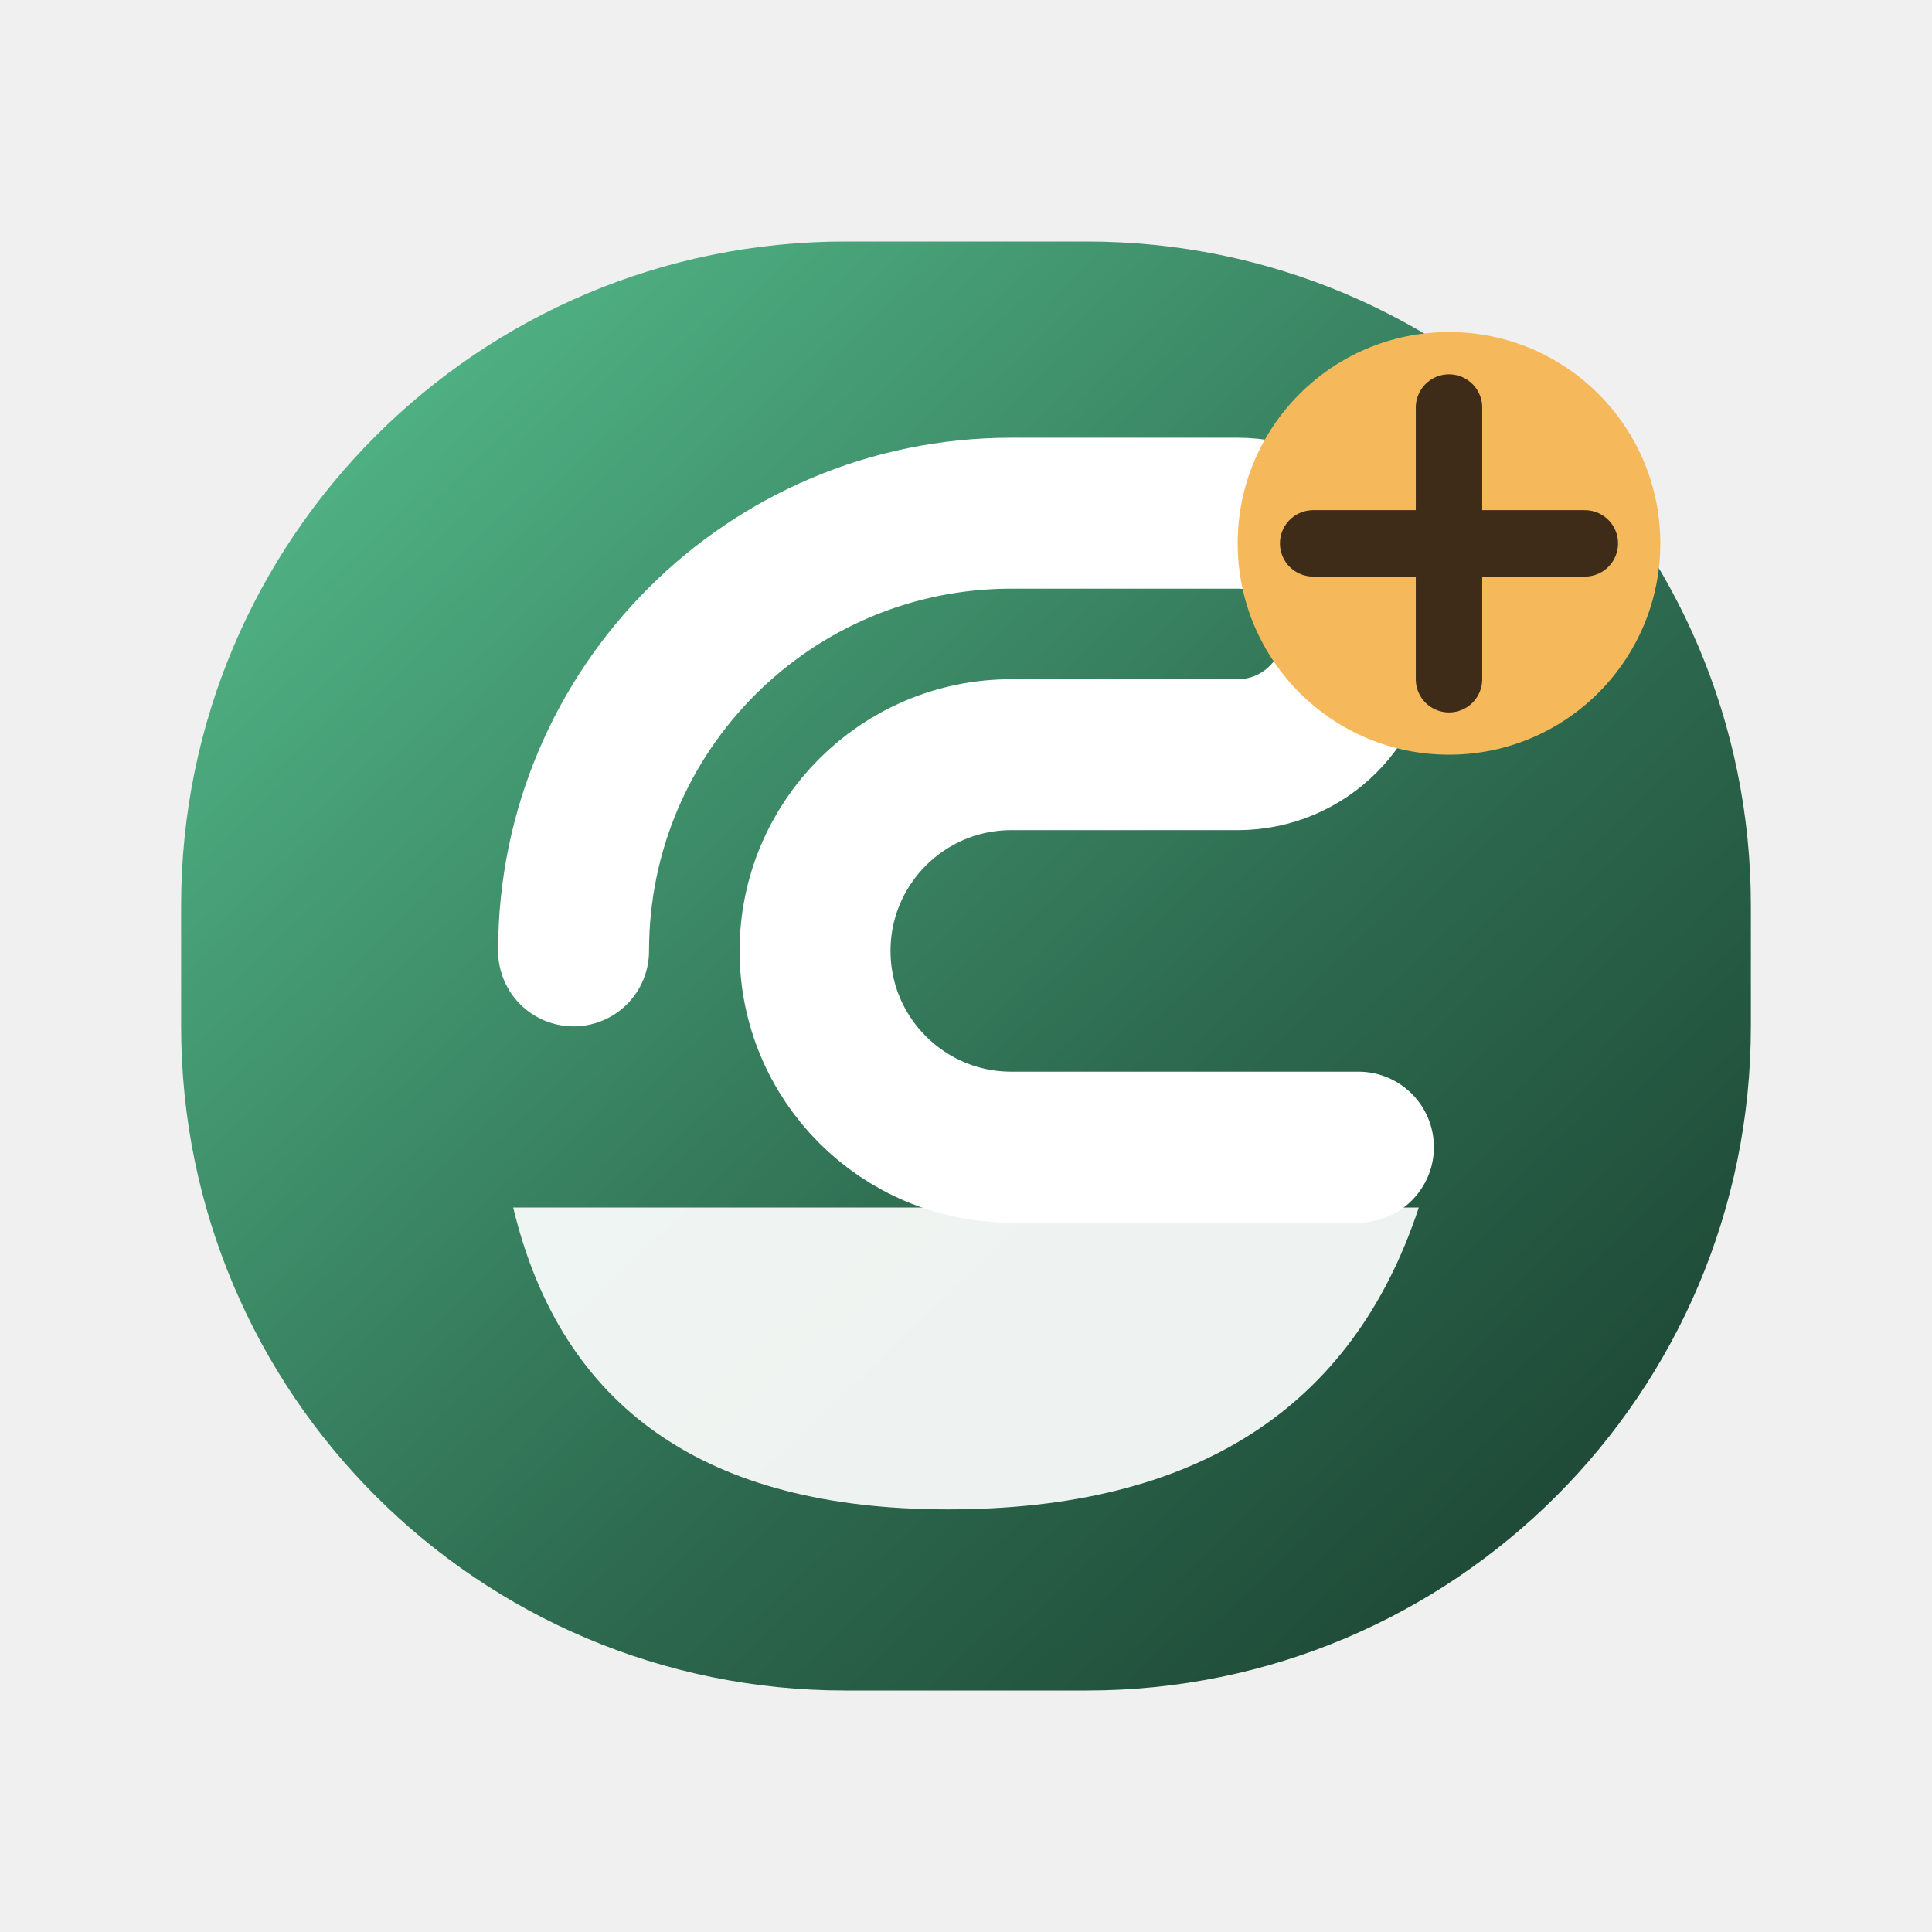
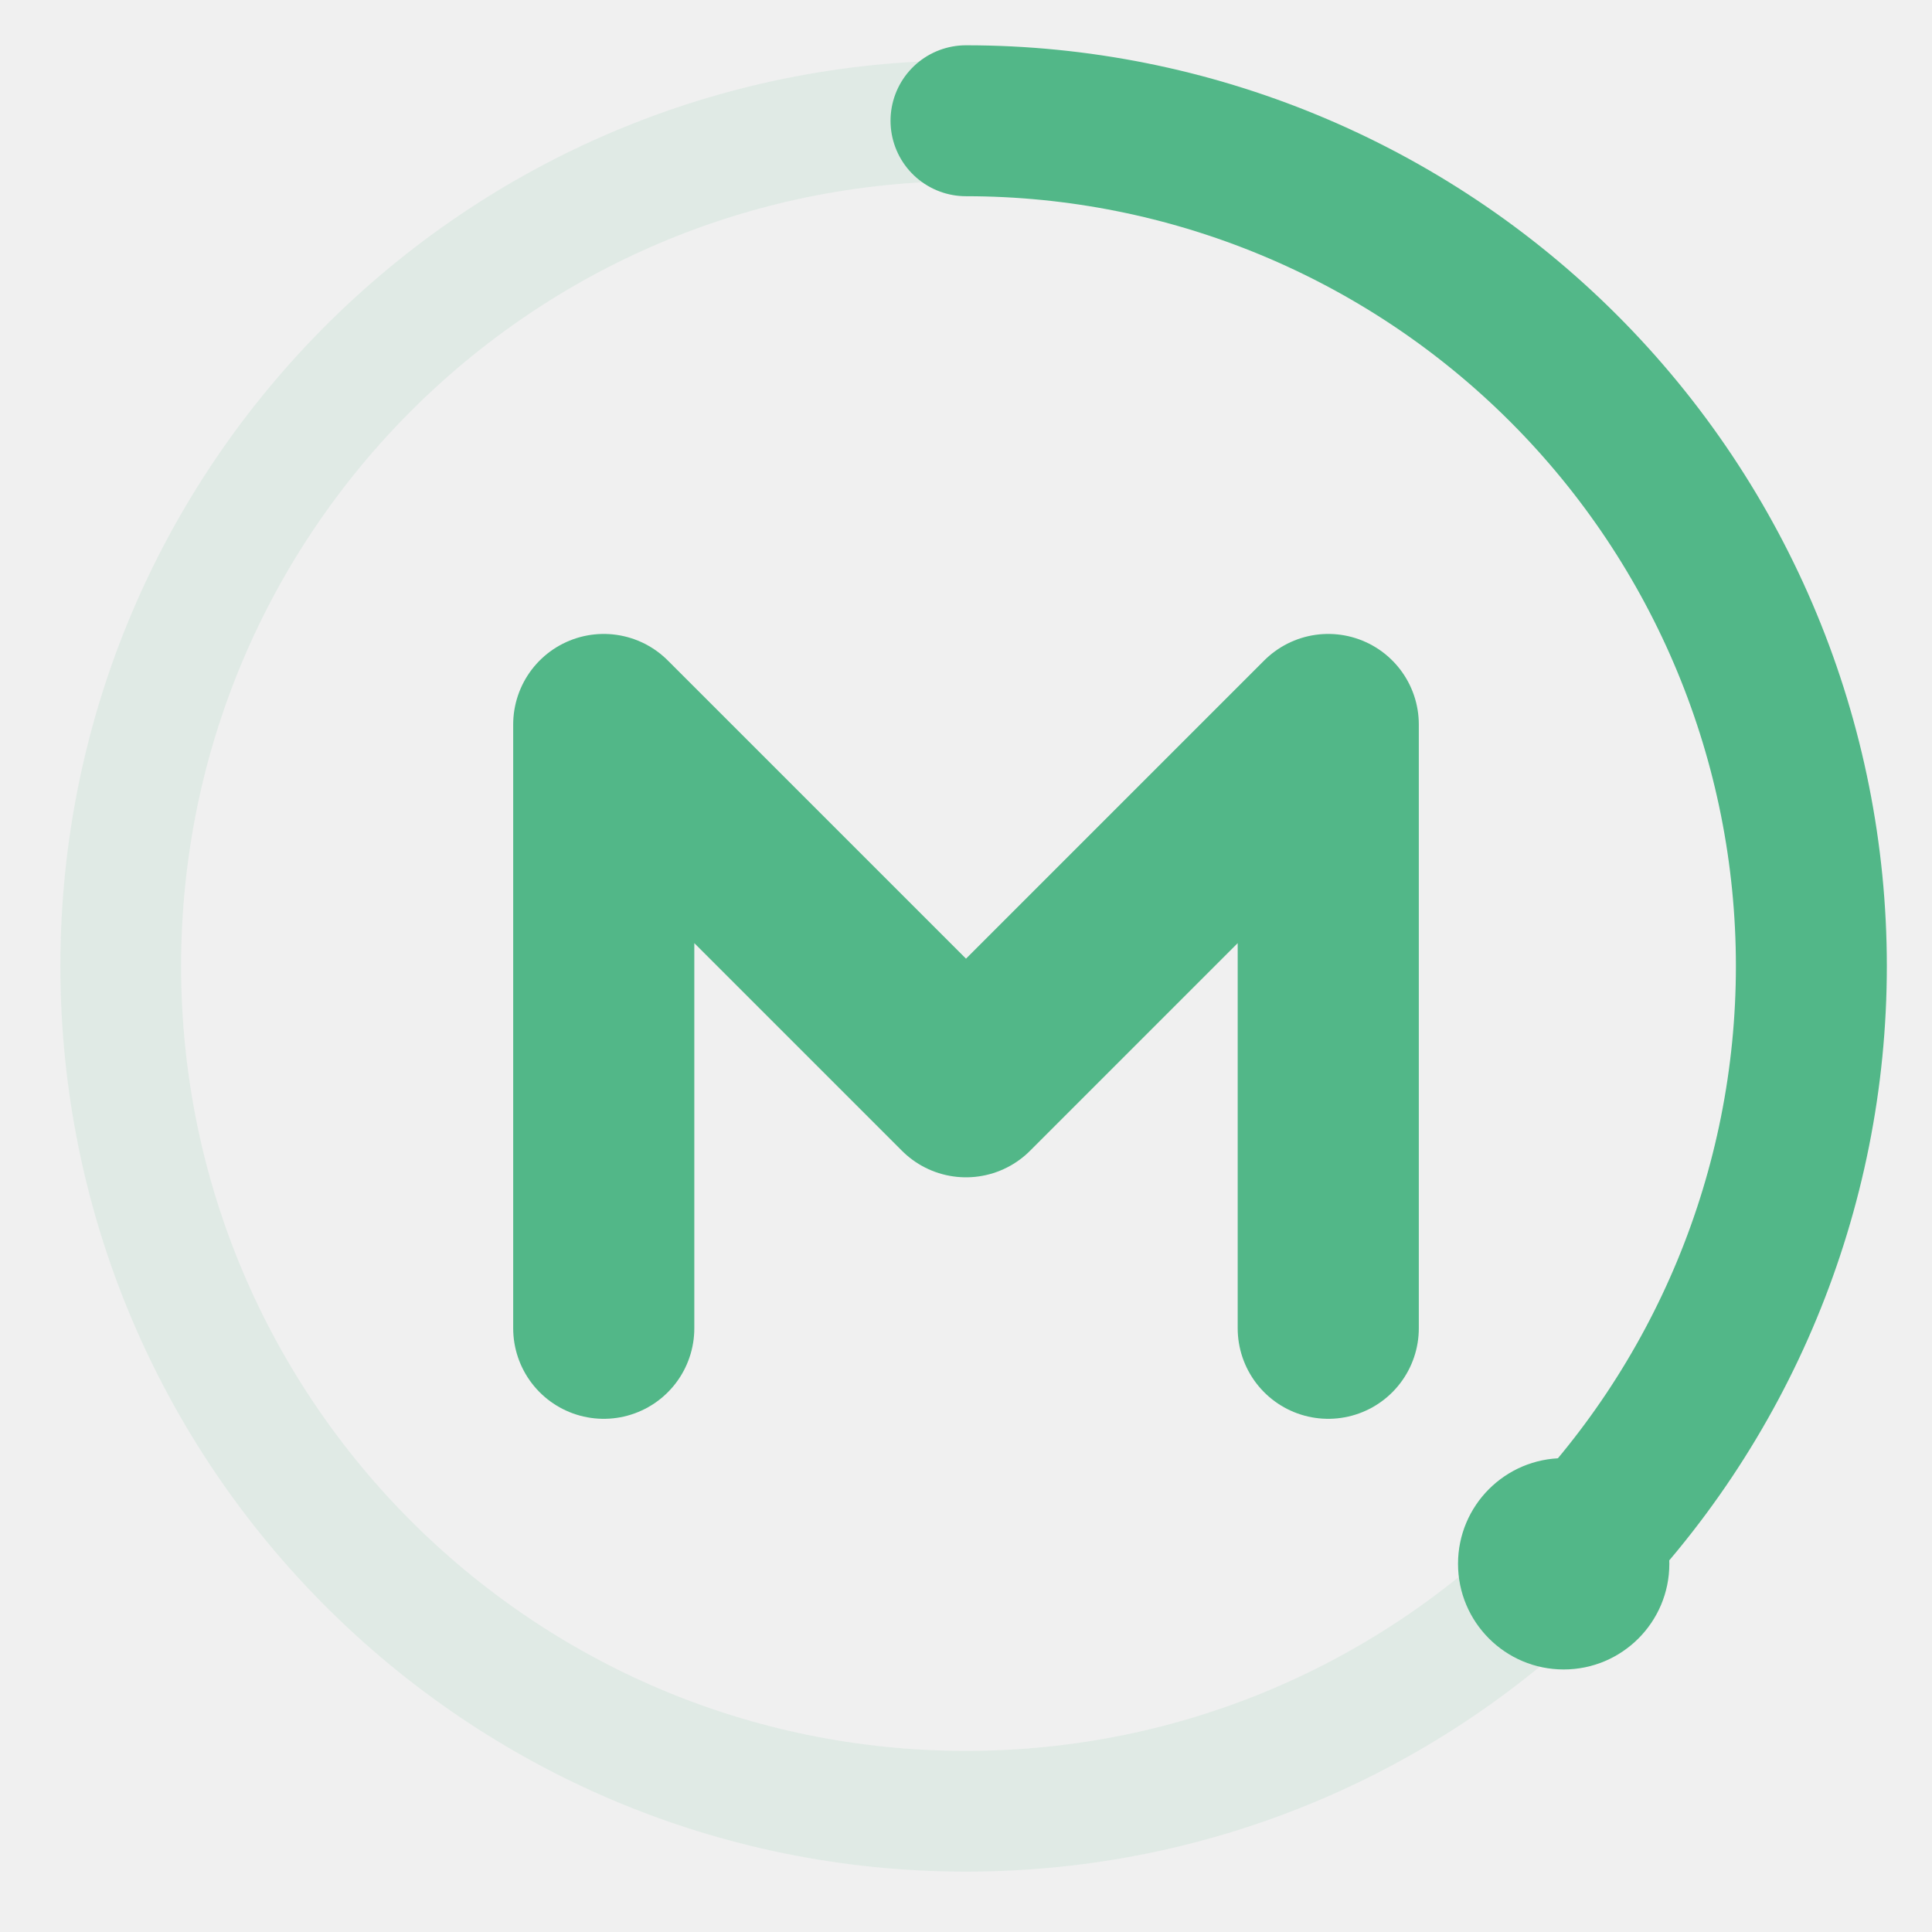
- <svg xmlns="http://www.w3.org/2000/svg" width="64" height="64" viewBox="0 0 64 64" fill="none">
-   <rect x="6" y="8" width="52" height="48" rx="22" fill="url(#surface)" />
-   <path d="M19 31.5C19 23.492 25.492 17 33.5 17H41C43.209 17 45 18.791 45 21C45 23.209 43.209 25 41 25H33.5C29.91 25 27 27.91 27 31.5C27 35.09 29.91 38 33.5 38H45" stroke="white" stroke-width="5" stroke-linecap="round" />
-   <path d="M17 40H47C44.8 46.667 39.6 50 31.4 50C23.4 50 18.6 46.667 17 40Z" fill="white" fill-opacity="0.92" />
-   <circle cx="48" cy="18" r="7" fill="#F5B85B" />
-   <path d="M48 13.5V22.5M43.5 18H52.5" stroke="#3F2C18" stroke-width="2.2" stroke-linecap="round" />
-   <defs>
-     <linearGradient id="surface" x1="12" y1="10" x2="54" y2="54" gradientUnits="userSpaceOnUse">
-       <stop stop-color="#52B788" />
-       <stop offset="0.6" stop-color="#2D6A4F" />
-       <stop offset="1" stop-color="#1B4332" />
-     </linearGradient>
-   </defs>
+ <svg xmlns="http://www.w3.org/2000/svg" viewBox="0 0 64 64" fill="none">
+   <circle cx="32" cy="32" r="28" stroke="#52B788" stroke-width="4" stroke-opacity="0.1" />
+   <path d="M32 4C39.424 4 46.544 6.95 51.799 12.205C57.054 17.461 60.004 24.58 60.004 32.004C60.004 39.428 57.054 46.548 51.799 51.803" stroke="#52B788" stroke-width="5" stroke-linecap="round" />
+   <path d="M20 44V24L32 36L44 24V44" stroke="#52B788" stroke-width="6" stroke-linecap="round" stroke-linejoin="round" />
+   <circle cx="51.799" cy="51.803" r="3.5" fill="#52B788" />
</svg>
